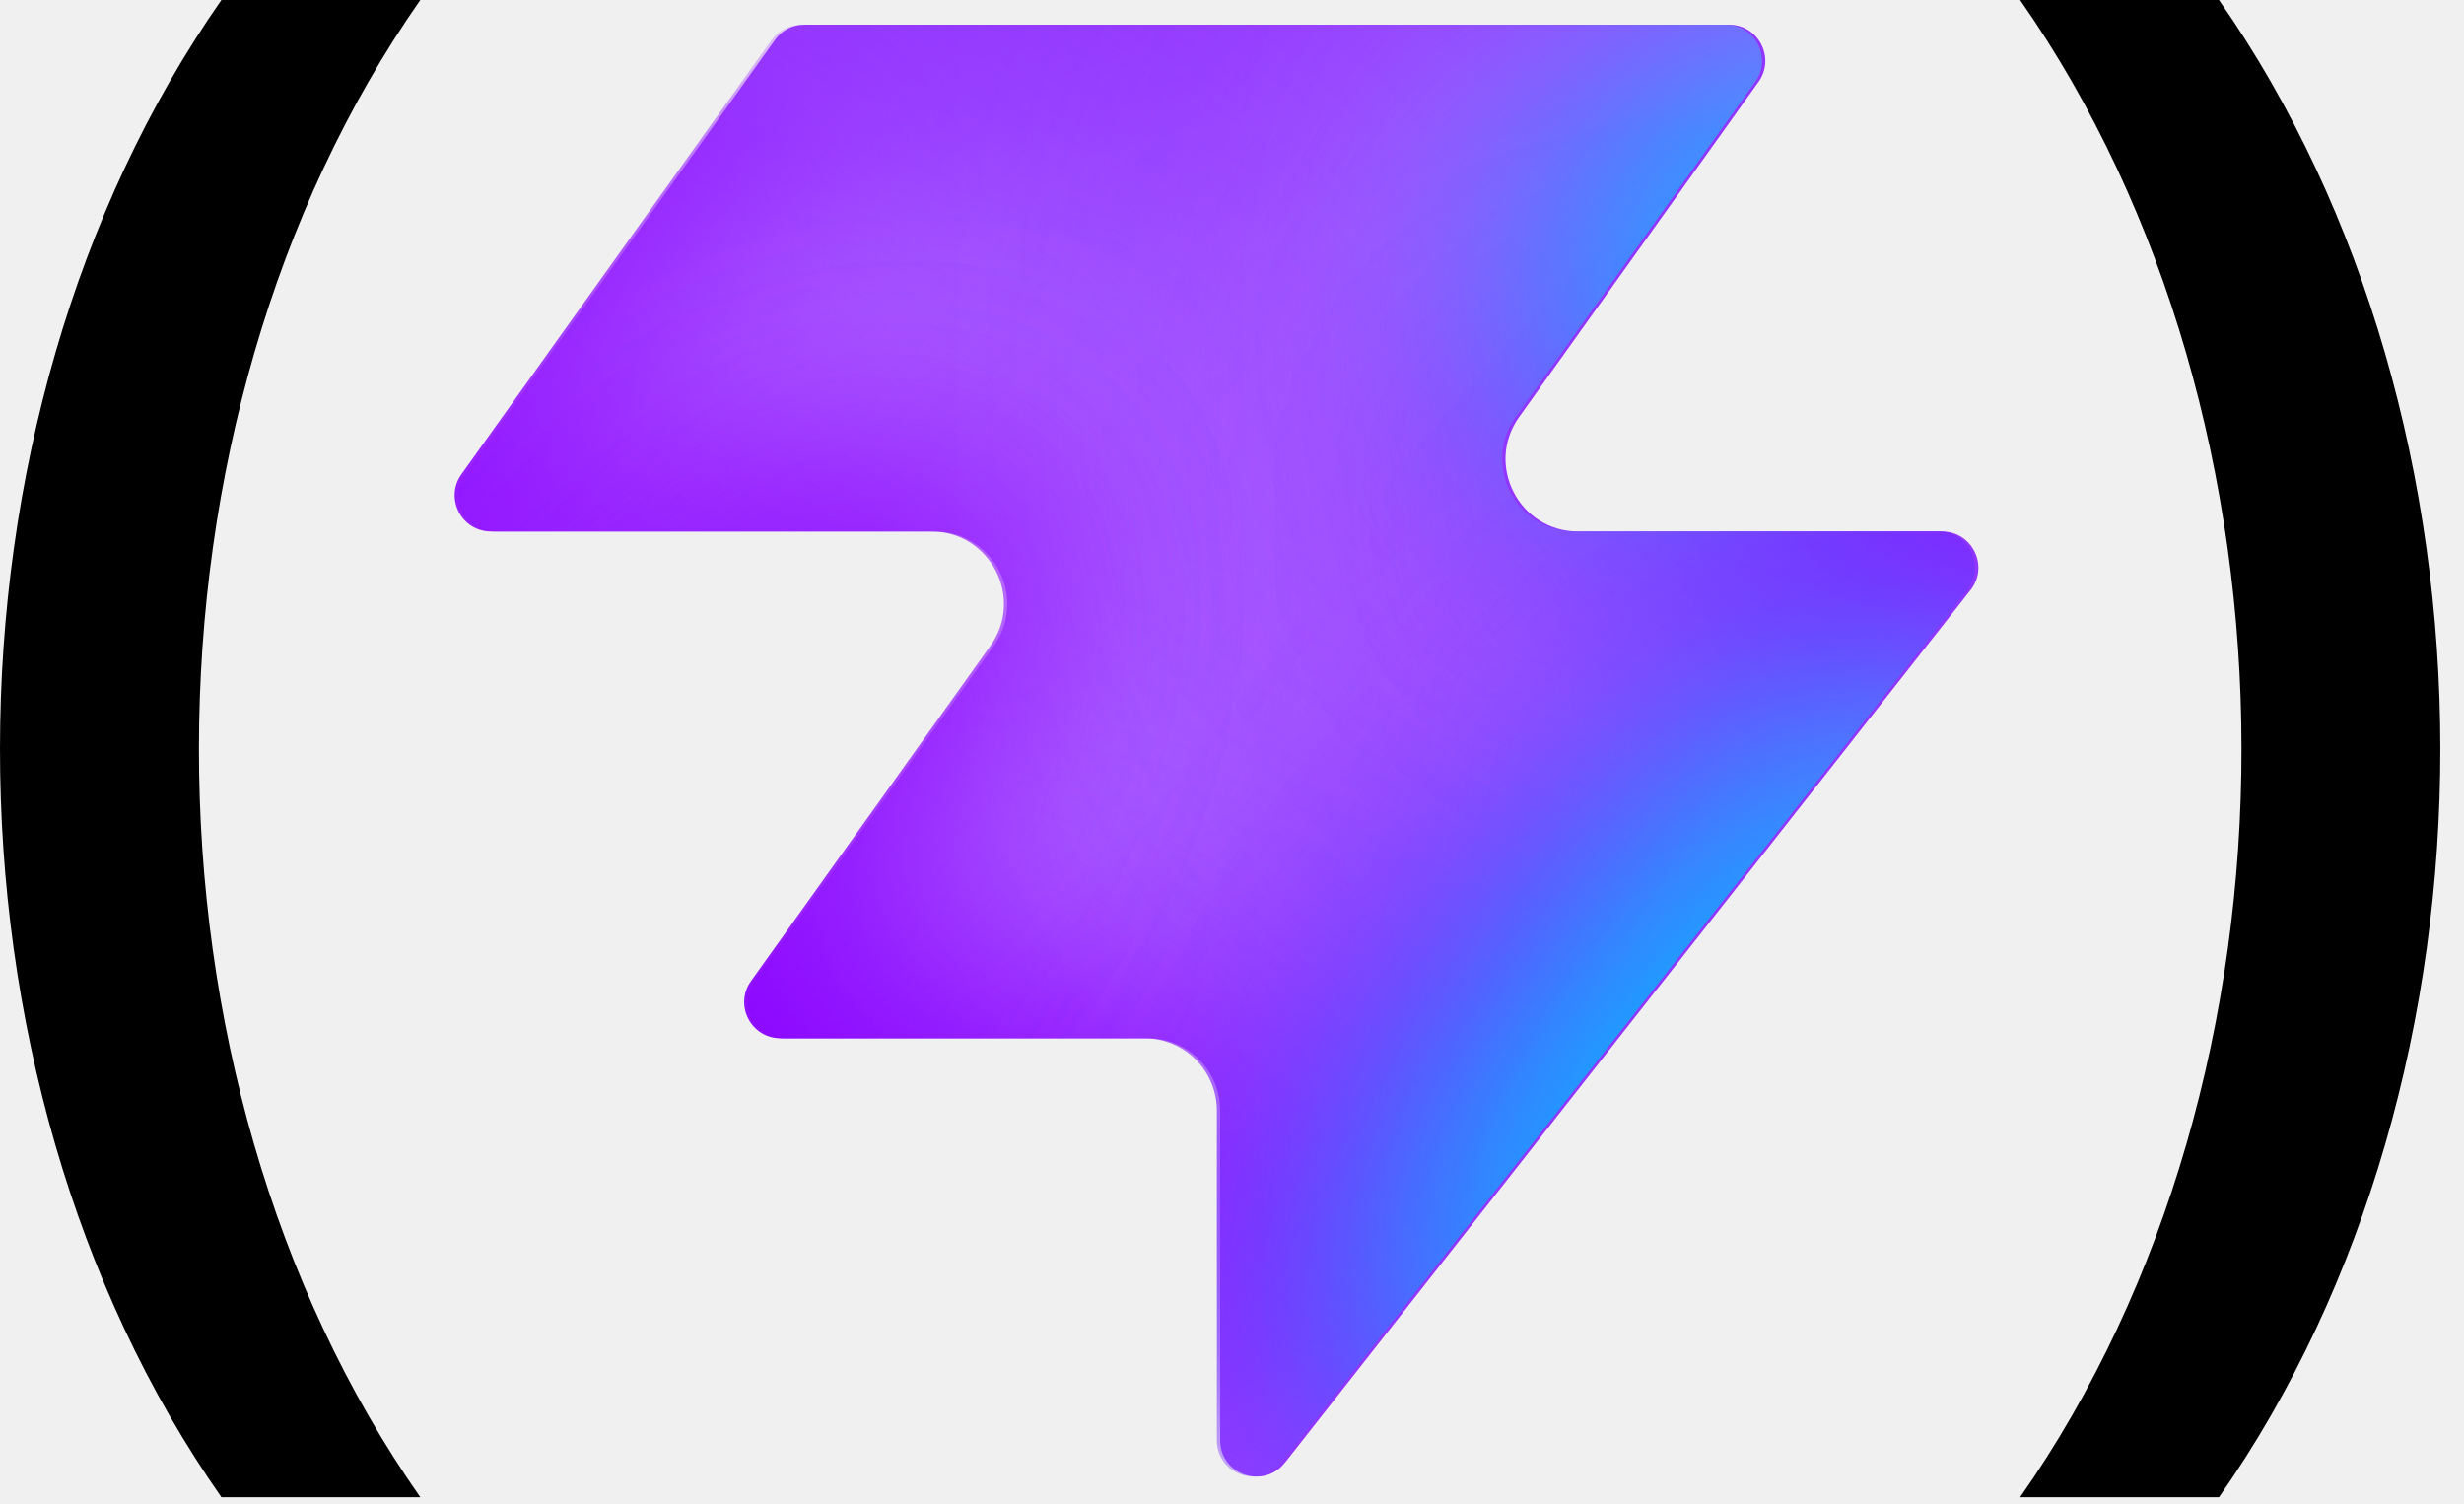
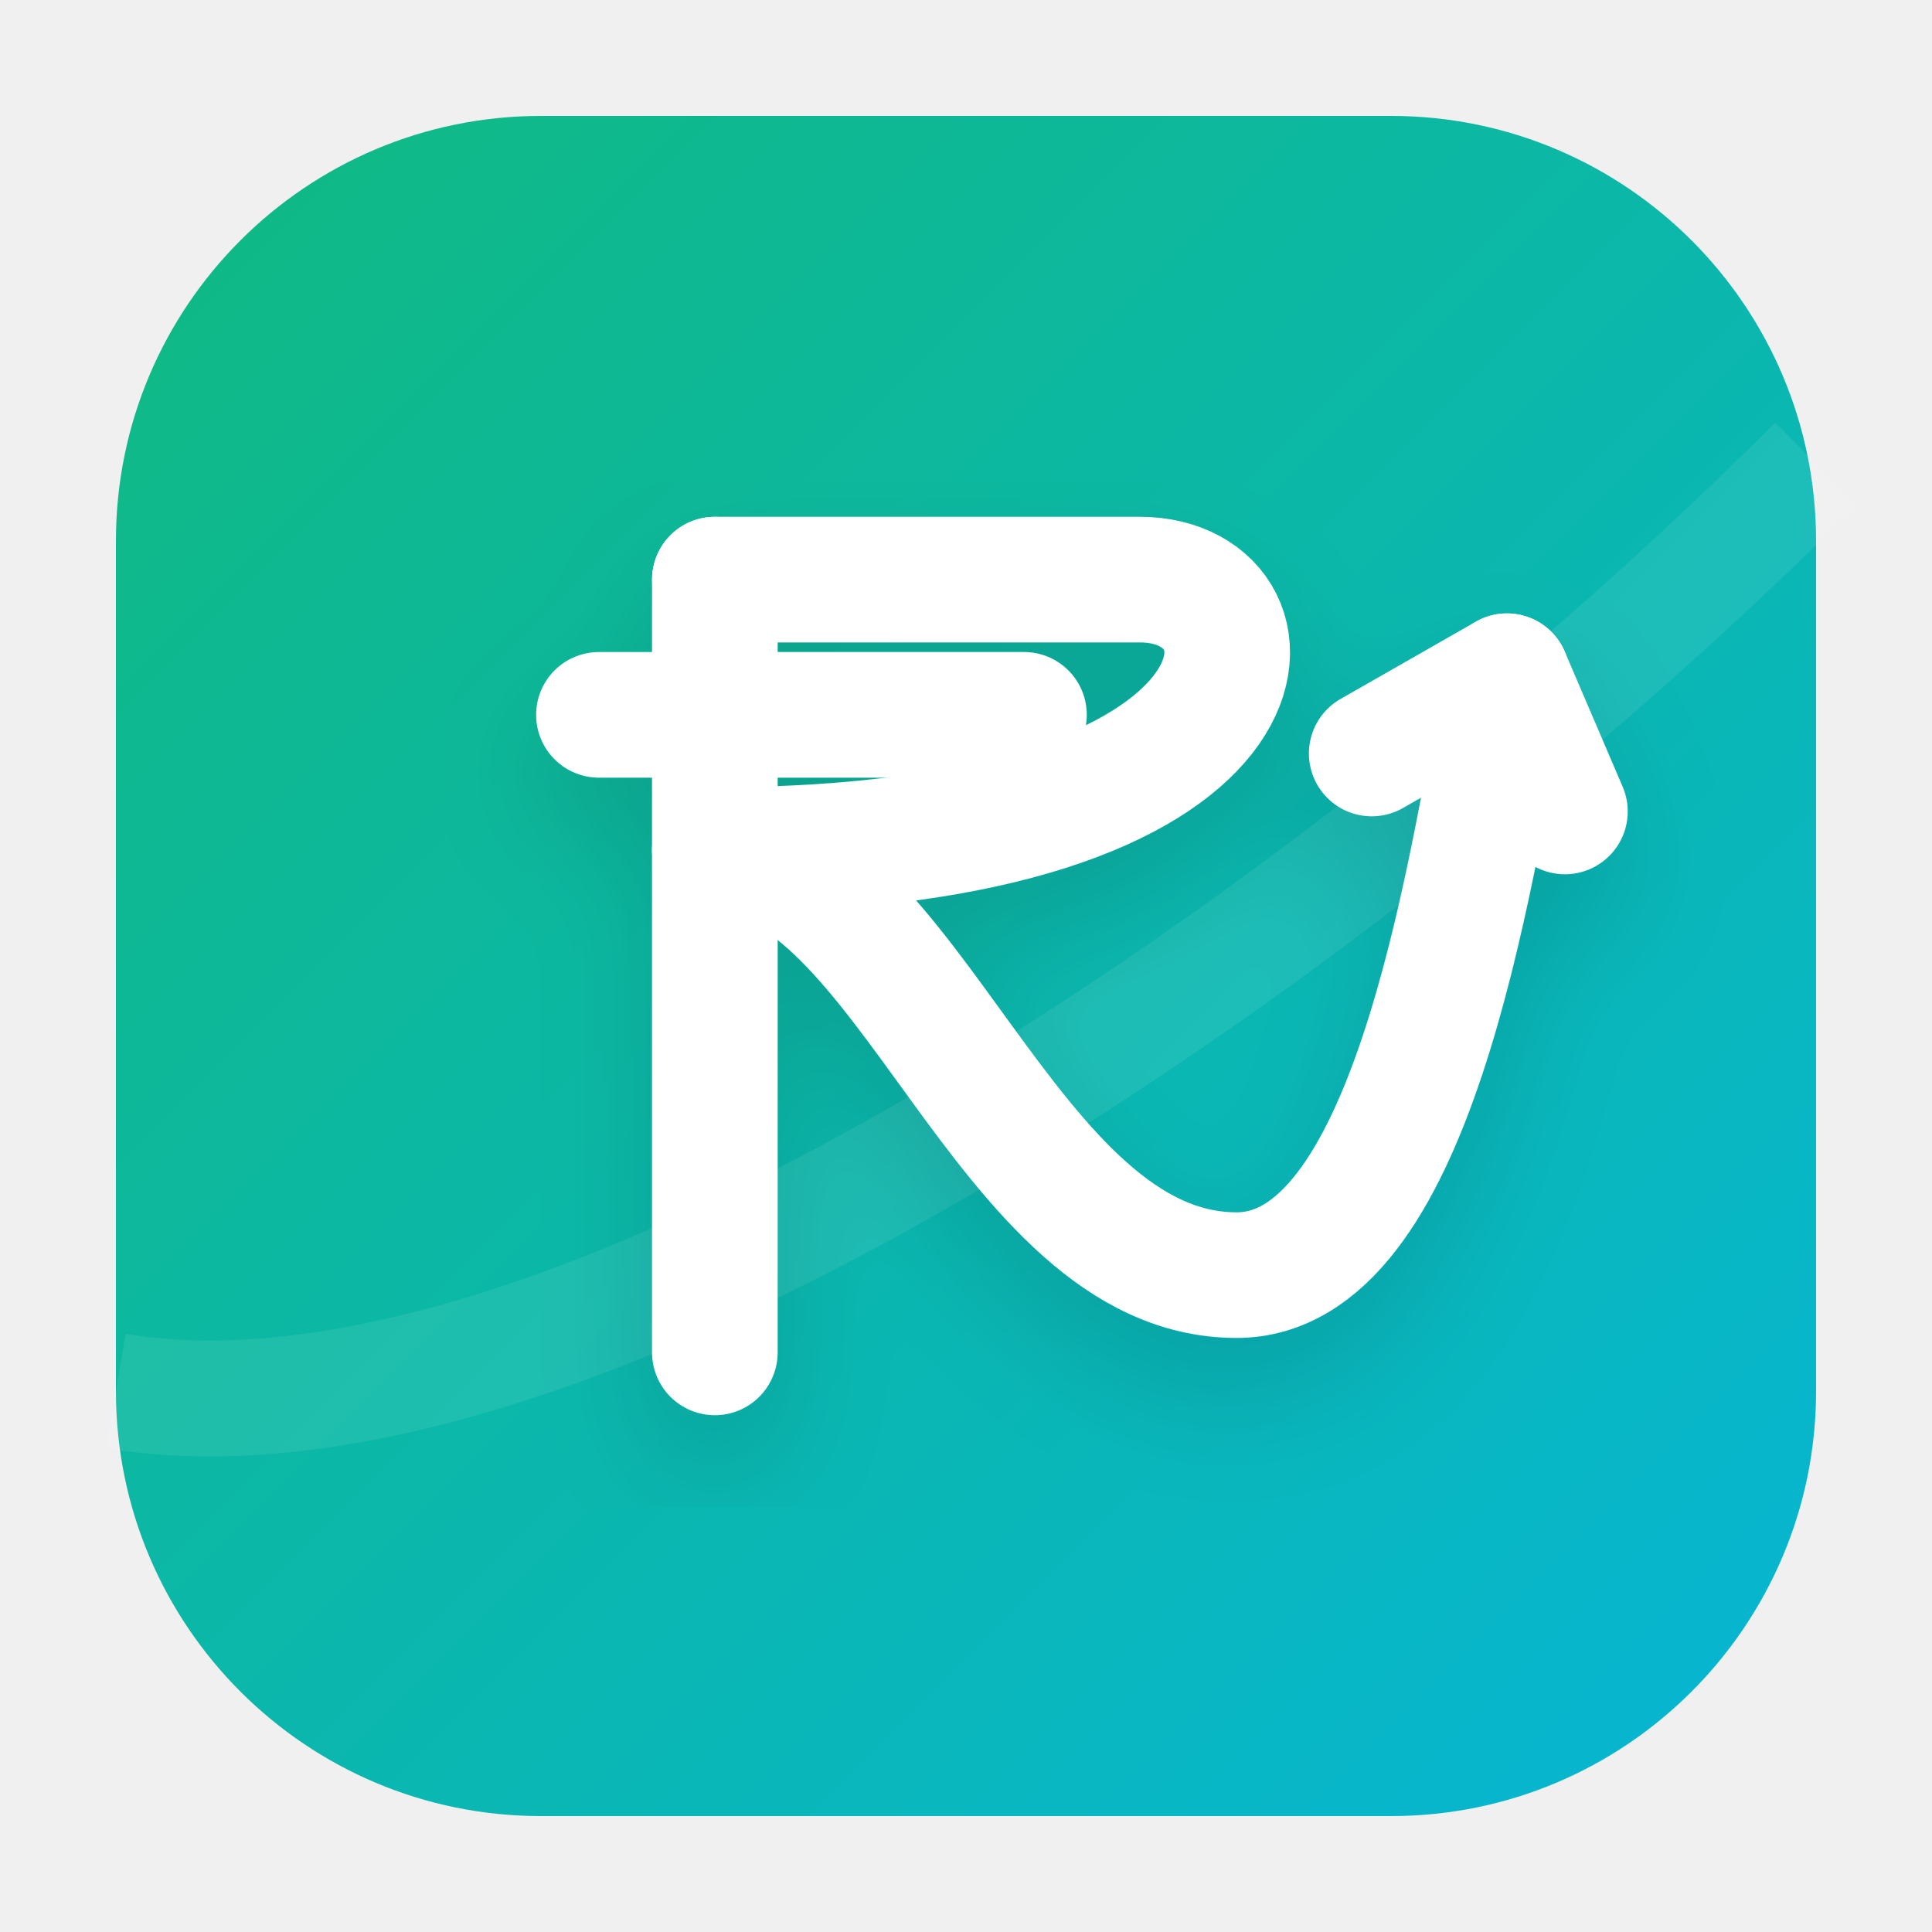
- <svg xmlns="http://www.w3.org/2000/svg" width="77" height="47" fill="none" aria-labelledby="vite-logo-title" viewBox="0 0 77 47">
-   <style>.parenthesis{fill:#000}@media (prefers-color-scheme:dark){.parenthesis{fill:#fff}}</style>
-   <path fill="#9135ff" d="M40.151 45.71c-.663.844-2.02.374-2.02-.699V34.708a2.26 2.26 0 0 0-2.262-2.262H24.493c-.92 0-1.457-1.04-.92-1.788l7.479-10.471c1.07-1.498 0-3.578-1.842-3.578H15.443c-.92 0-1.456-1.04-.92-1.788l9.696-13.576c.213-.297.556-.474.92-.474h28.894c.92 0 1.456 1.04.92 1.788l-7.48 10.472c-1.07 1.497 0 3.578 1.842 3.578h11.376c.944 0 1.474 1.087.89 1.83L40.153 45.712z" />
-   <mask id="a" width="48" height="47" x="14" y="0" maskUnits="userSpaceOnUse" style="mask-type:alpha">
-     <path fill="#000" d="M40.047 45.71c-.663.843-2.02.374-2.02-.699V34.708a2.26 2.26 0 0 0-2.262-2.262H24.389c-.92 0-1.457-1.04-.92-1.788l7.479-10.472c1.07-1.497 0-3.578-1.842-3.578H15.34c-.92 0-1.456-1.04-.92-1.788l9.696-13.575c.213-.297.556-.474.92-.474H53.93c.92 0 1.456 1.04.92 1.788L47.37 13.03c-1.07 1.498 0 3.578 1.842 3.578h11.376c.944 0 1.474 1.088.89 1.831L40.049 45.712z" />
-   </mask>
-   <g mask="url(#a)">
-     <g filter="url(#b)">
-       <ellipse cx="5.508" cy="14.704" fill="#eee6ff" rx="5.508" ry="14.704" transform="rotate(269.814 20.96 11.29)scale(-1 1)" />
-     </g>
-     <g filter="url(#c)">
-       <ellipse cx="10.399" cy="29.851" fill="#eee6ff" rx="10.399" ry="29.851" transform="rotate(89.814 -16.902 -8.275)scale(1 -1)" />
-     </g>
-     <g filter="url(#d)">
-       <ellipse cx="5.508" cy="30.487" fill="#8900ff" rx="5.508" ry="30.487" transform="rotate(89.814 -19.197 -7.127)scale(1 -1)" />
-     </g>
-     <g filter="url(#e)">
-       <ellipse cx="5.508" cy="30.599" fill="#8900ff" rx="5.508" ry="30.599" transform="rotate(89.814 -25.928 4.177)scale(1 -1)" />
-     </g>
-     <g filter="url(#f)">
-       <ellipse cx="5.508" cy="30.599" fill="#8900ff" rx="5.508" ry="30.599" transform="rotate(89.814 -25.738 5.52)scale(1 -1)" />
-     </g>
-     <g filter="url(#g)">
-       <ellipse cx="14.072" cy="22.078" fill="#eee6ff" rx="14.072" ry="22.078" transform="rotate(93.35 31.245 55.578)scale(-1 1)" />
-     </g>
-     <g filter="url(#h)">
-       <ellipse cx="3.47" cy="21.501" fill="#8900ff" rx="3.47" ry="21.501" transform="rotate(89.009 35.419 55.202)scale(-1 1)" />
-     </g>
-     <g filter="url(#i)">
-       <ellipse cx="3.47" cy="21.501" fill="#8900ff" rx="3.47" ry="21.501" transform="rotate(89.009 35.419 55.202)scale(-1 1)" />
-     </g>
-     <g filter="url(#j)">
-       <ellipse cx="14.592" cy="9.743" fill="#8900ff" rx="4.407" ry="29.108" transform="rotate(39.51 14.592 9.743)" />
-     </g>
-     <g filter="url(#k)">
-       <ellipse cx="61.728" cy="-5.321" fill="#8900ff" rx="4.407" ry="29.108" transform="rotate(37.892 61.728 -5.32)" />
-     </g>
-     <g filter="url(#l)">
-       <ellipse cx="55.618" cy="7.104" fill="#00c2ff" rx="5.971" ry="9.665" transform="rotate(37.892 55.618 7.104)" />
-     </g>
-     <g filter="url(#m)">
-       <ellipse cx="12.326" cy="39.103" fill="#8900ff" rx="4.407" ry="29.108" transform="rotate(37.892 12.326 39.103)" />
-     </g>
-     <g filter="url(#n)">
-       <ellipse cx="12.326" cy="39.103" fill="#8900ff" rx="4.407" ry="29.108" transform="rotate(37.892 12.326 39.103)" />
-     </g>
-     <g filter="url(#o)">
-       <ellipse cx="49.857" cy="30.678" fill="#8900ff" rx="4.407" ry="29.108" transform="rotate(37.892 49.857 30.678)" />
-     </g>
-     <g filter="url(#p)">
-       <ellipse cx="52.623" cy="33.171" fill="#00c2ff" rx="5.971" ry="15.297" transform="rotate(37.892 52.623 33.17)" />
-     </g>
-   </g>
-   <path d="M6.919 0c-9.198 13.166-9.252 33.575 0 46.789h6.215c-9.25-13.214-9.196-33.623 0-46.789zm62.424 0h-6.215c9.198 13.166 9.252 33.575 0 46.789h6.215c9.25-13.214 9.196-33.623 0-46.789" class="parenthesis" />
+ <svg xmlns="http://www.w3.org/2000/svg" viewBox="0 0 100 100" fill="none">
  <defs>
-     <filter id="b" width="60.045" height="41.654" x="-5.564" y="16.92" color-interpolation-filters="sRGB" filterUnits="userSpaceOnUse">
-       <feFlood flood-opacity="0" result="BackgroundImageFix" />
-       <feBlend in="SourceGraphic" in2="BackgroundImageFix" result="shape" />
-       <feGaussianBlur result="effect1_foregroundBlur_2002_17286" stdDeviation="7.659" />
-     </filter>
-     <filter id="c" width="90.34" height="51.437" x="-40.407" y="-6.762" color-interpolation-filters="sRGB" filterUnits="userSpaceOnUse">
-       <feFlood flood-opacity="0" result="BackgroundImageFix" />
-       <feBlend in="SourceGraphic" in2="BackgroundImageFix" result="shape" />
-       <feGaussianBlur result="effect1_foregroundBlur_2002_17286" stdDeviation="7.659" />
-     </filter>
-     <filter id="d" width="79.355" height="29.4" x="-35.435" y="2.801" color-interpolation-filters="sRGB" filterUnits="userSpaceOnUse">
-       <feFlood flood-opacity="0" result="BackgroundImageFix" />
-       <feBlend in="SourceGraphic" in2="BackgroundImageFix" result="shape" />
-       <feGaussianBlur result="effect1_foregroundBlur_2002_17286" stdDeviation="4.596" />
-     </filter>
-     <filter id="e" width="79.579" height="29.4" x="-30.84" y="20.8" color-interpolation-filters="sRGB" filterUnits="userSpaceOnUse">
-       <feFlood flood-opacity="0" result="BackgroundImageFix" />
-       <feBlend in="SourceGraphic" in2="BackgroundImageFix" result="shape" />
-       <feGaussianBlur result="effect1_foregroundBlur_2002_17286" stdDeviation="4.596" />
-     </filter>
-     <filter id="f" width="79.579" height="29.4" x="-29.307" y="21.949" color-interpolation-filters="sRGB" filterUnits="userSpaceOnUse">
-       <feFlood flood-opacity="0" result="BackgroundImageFix" />
-       <feBlend in="SourceGraphic" in2="BackgroundImageFix" result="shape" />
-       <feGaussianBlur result="effect1_foregroundBlur_2002_17286" stdDeviation="4.596" />
-     </filter>
-     <filter id="g" width="74.749" height="58.852" x="29.961" y="-17.13" color-interpolation-filters="sRGB" filterUnits="userSpaceOnUse">
-       <feFlood flood-opacity="0" result="BackgroundImageFix" />
-       <feBlend in="SourceGraphic" in2="BackgroundImageFix" result="shape" />
-       <feGaussianBlur result="effect1_foregroundBlur_2002_17286" stdDeviation="7.659" />
-     </filter>
-     <filter id="h" width="61.377" height="25.362" x="37.754" y="3.055" color-interpolation-filters="sRGB" filterUnits="userSpaceOnUse">
-       <feFlood flood-opacity="0" result="BackgroundImageFix" />
-       <feBlend in="SourceGraphic" in2="BackgroundImageFix" result="shape" />
-       <feGaussianBlur result="effect1_foregroundBlur_2002_17286" stdDeviation="4.596" />
-     </filter>
-     <filter id="i" width="61.377" height="25.362" x="37.754" y="3.055" color-interpolation-filters="sRGB" filterUnits="userSpaceOnUse">
-       <feFlood flood-opacity="0" result="BackgroundImageFix" />
-       <feBlend in="SourceGraphic" in2="BackgroundImageFix" result="shape" />
-       <feGaussianBlur result="effect1_foregroundBlur_2002_17286" stdDeviation="4.596" />
-     </filter>
-     <filter id="j" width="56.045" height="63.649" x="-13.43" y="-22.082" color-interpolation-filters="sRGB" filterUnits="userSpaceOnUse">
-       <feFlood flood-opacity="0" result="BackgroundImageFix" />
-       <feBlend in="SourceGraphic" in2="BackgroundImageFix" result="shape" />
-       <feGaussianBlur result="effect1_foregroundBlur_2002_17286" stdDeviation="4.596" />
-     </filter>
-     <filter id="k" width="54.814" height="64.646" x="34.321" y="-37.644" color-interpolation-filters="sRGB" filterUnits="userSpaceOnUse">
-       <feFlood flood-opacity="0" result="BackgroundImageFix" />
-       <feBlend in="SourceGraphic" in2="BackgroundImageFix" result="shape" />
-       <feGaussianBlur result="effect1_foregroundBlur_2002_17286" stdDeviation="4.596" />
-     </filter>
-     <filter id="l" width="33.541" height="35.313" x="38.847" y="-10.552" color-interpolation-filters="sRGB" filterUnits="userSpaceOnUse">
-       <feFlood flood-opacity="0" result="BackgroundImageFix" />
-       <feBlend in="SourceGraphic" in2="BackgroundImageFix" result="shape" />
-       <feGaussianBlur result="effect1_foregroundBlur_2002_17286" stdDeviation="4.596" />
-     </filter>
-     <filter id="m" width="54.814" height="64.646" x="-15.081" y="6.78" color-interpolation-filters="sRGB" filterUnits="userSpaceOnUse">
-       <feFlood flood-opacity="0" result="BackgroundImageFix" />
-       <feBlend in="SourceGraphic" in2="BackgroundImageFix" result="shape" />
-       <feGaussianBlur result="effect1_foregroundBlur_2002_17286" stdDeviation="4.596" />
-     </filter>
-     <filter id="n" width="54.814" height="64.646" x="-15.081" y="6.78" color-interpolation-filters="sRGB" filterUnits="userSpaceOnUse">
-       <feFlood flood-opacity="0" result="BackgroundImageFix" />
-       <feBlend in="SourceGraphic" in2="BackgroundImageFix" result="shape" />
-       <feGaussianBlur result="effect1_foregroundBlur_2002_17286" stdDeviation="4.596" />
-     </filter>
-     <filter id="o" width="54.814" height="64.646" x="22.45" y="-1.645" color-interpolation-filters="sRGB" filterUnits="userSpaceOnUse">
-       <feFlood flood-opacity="0" result="BackgroundImageFix" />
-       <feBlend in="SourceGraphic" in2="BackgroundImageFix" result="shape" />
-       <feGaussianBlur result="effect1_foregroundBlur_2002_17286" stdDeviation="4.596" />
-     </filter>
-     <filter id="p" width="39.409" height="43.623" x="32.919" y="11.36" color-interpolation-filters="sRGB" filterUnits="userSpaceOnUse">
-       <feFlood flood-opacity="0" result="BackgroundImageFix" />
-       <feBlend in="SourceGraphic" in2="BackgroundImageFix" result="shape" />
-       <feGaussianBlur result="effect1_foregroundBlur_2002_17286" stdDeviation="4.596" />
+     <linearGradient id="logo-bg-grad-vite" x1="0%" y1="0%" x2="100%" y2="100%">
+       <stop offset="0%" stop-color="#10B981" />
+       <stop offset="100%" stop-color="#06B6D4" />
+     </linearGradient>
+     <filter id="logo-shadow-vite" x="-20%" y="-20%" width="140%" height="140%">
+       <feDropShadow dx="0" dy="3" stdDeviation="3" flood-color="#000000" flood-opacity="0.12" />
    </filter>
  </defs>
+   <rect x="6" y="6" width="88" height="88" rx="22" fill="url(#logo-bg-grad-vite)" />
+   <path d="M 6 72 C 30 76, 70 48, 94 24" stroke="rgba(255, 255, 255, 0.08)" stroke-width="6" fill="none" />
+   <g filter="url(#logo-shadow-vite)">
+     <path d="M 37 30 L 37 70" stroke="#FFFFFF" stroke-width="6.5" stroke-linecap="round" fill="none" />
+     <path d="M 37 30 L 59 30 C 67 30, 67 44, 37 44" stroke="#FFFFFF" stroke-width="6.5" stroke-linecap="round" stroke-linejoin="round" fill="none" />
+     <path d="M 31 37 L 53 37" stroke="#FFFFFF" stroke-width="6.5" stroke-linecap="round" fill="none" />
+     <path d="M 37 44 C 47 44, 52 66, 64 66 C 73 66, 76 46, 78 35" stroke="#FFFFFF" stroke-width="6.5" stroke-linecap="round" stroke-linejoin="round" fill="none" />
+     <path d="M 71 39 L 78 35 L 81 42" stroke="#FFFFFF" stroke-width="6.5" stroke-linecap="round" stroke-linejoin="round" fill="none" />
+   </g>
</svg>
